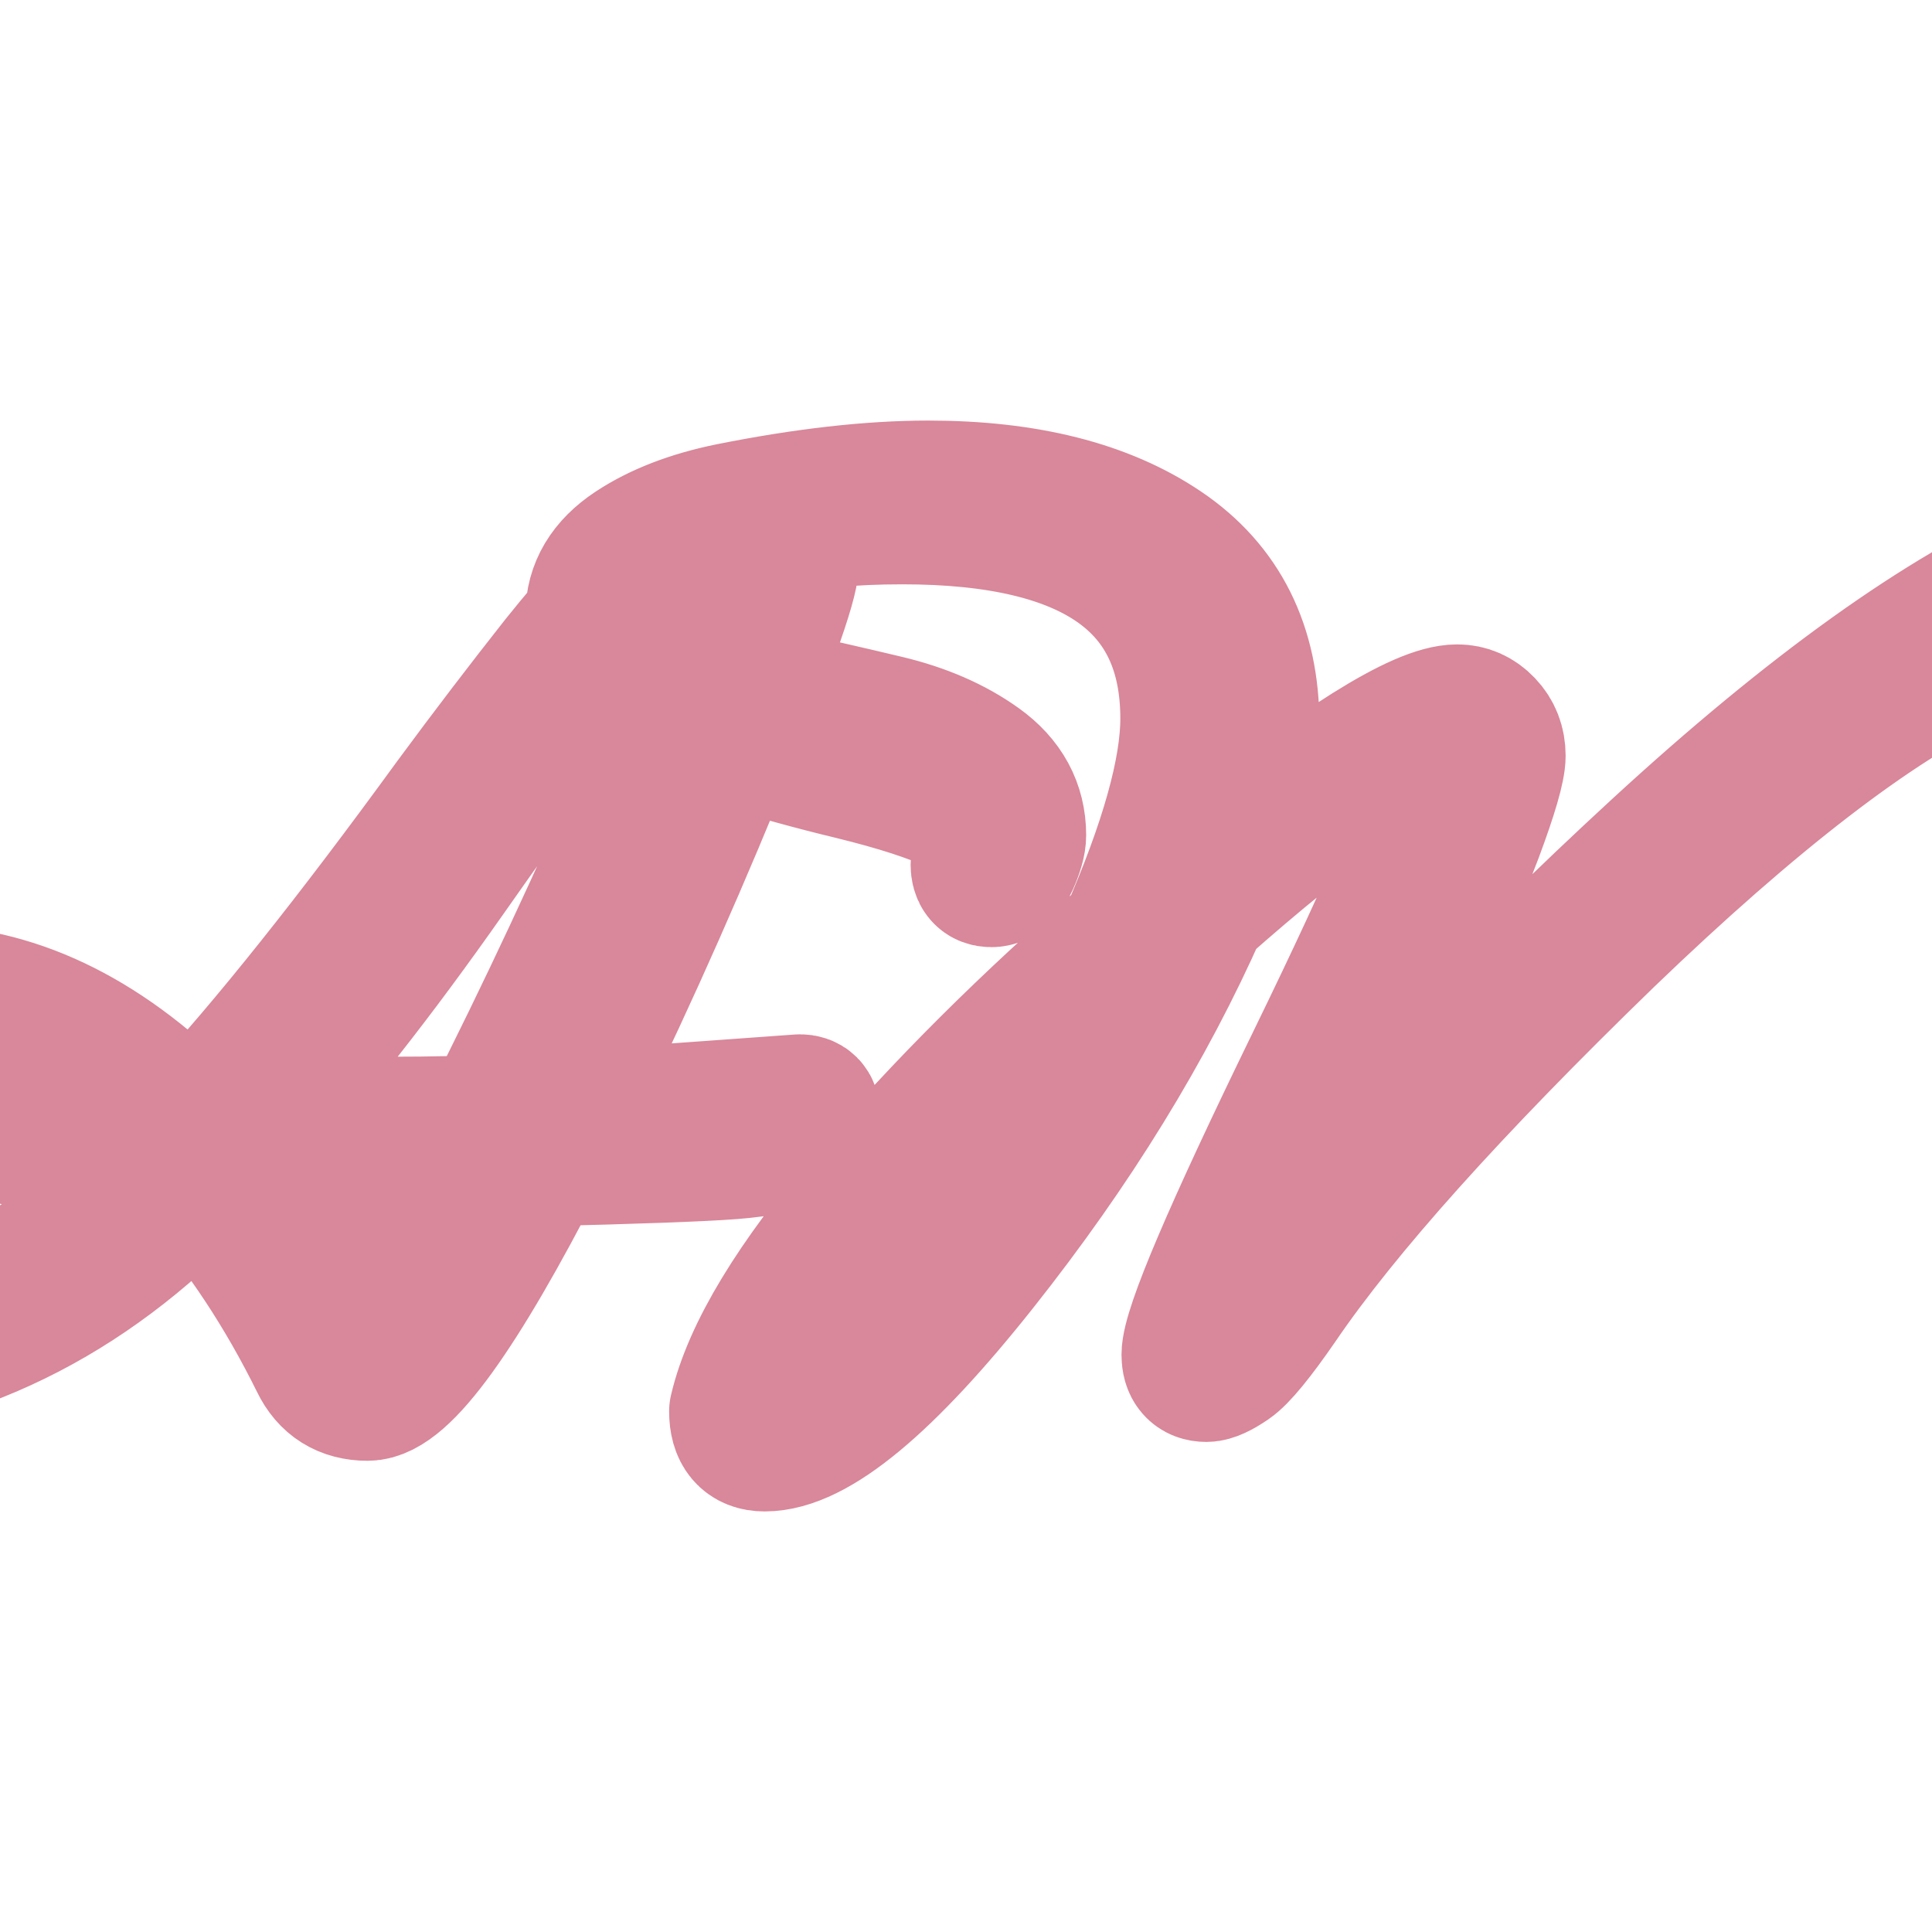
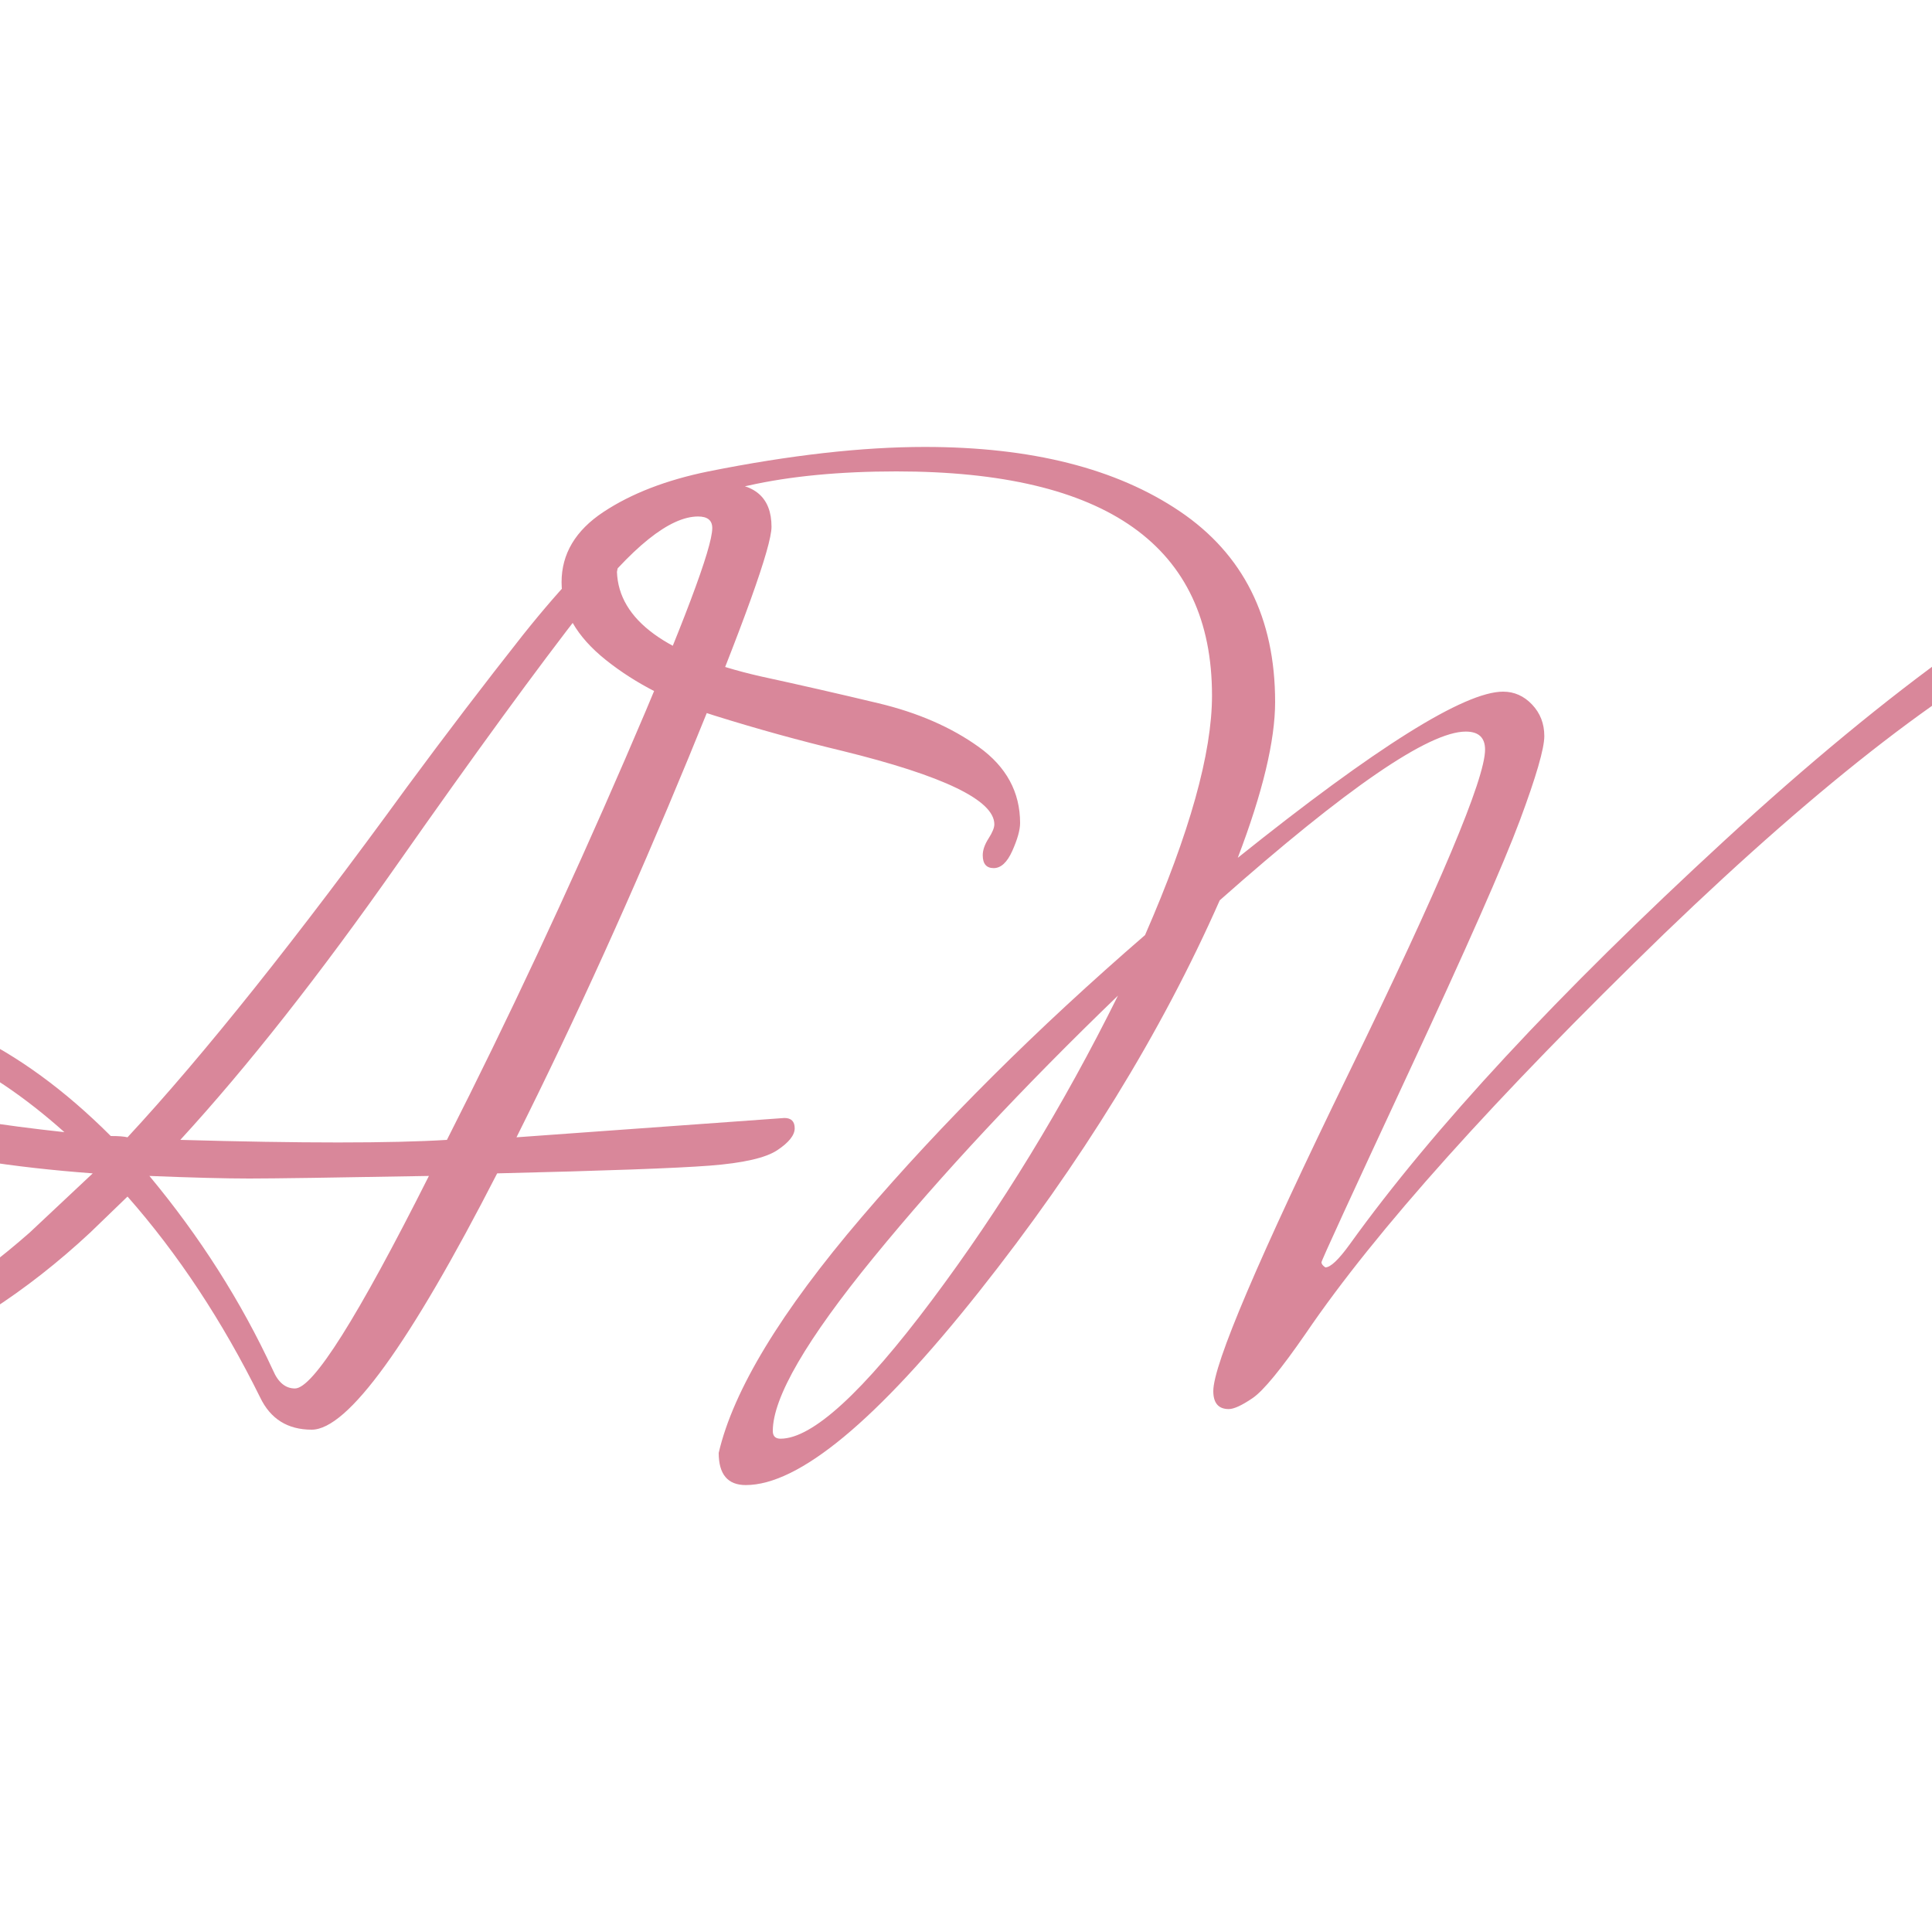
- <svg xmlns="http://www.w3.org/2000/svg" viewBox="230 -1155 1640 1640">
-   <path d="M133 -274Q133 -249 224 -226Q276 -214 350 -206Q257 -289 166 -289Q133 -289 133 -274ZM529 -7Q550 -7 633 -172Q521 -170 493.5 -170.0Q466 -170 416 -172Q475 -101 512 -21Q518 -7 529 -7ZM842 -684Q809 -684 754.0 -613.5Q699 -543 608.5 -414.0Q518 -285 440 -200Q510 -198 562.5 -198.0Q615 -198 647 -200Q718 -340 785.5 -496.0Q853 -652 853 -675Q853 -684 842 -684ZM701 -202 909 -217Q917 -217 917.0 -209.0Q917 -201 903.5 -192.0Q890 -183 851.0 -180.0Q812 -177 686 -174Q584 25 542 25Q514 25 502 0Q458 -89 399 -156L370 -128Q222 10 25 10Q-25 10 -62.5 2.5Q-100 -5 -100 -18Q-100 -27 -89 -27Q-82 -27 -72 -23Q-42 -11 41 -11Q190 -11 323 -128Q371 -173 372 -174Q278 -181 214 -199Q100 -231 100 -275Q100 -290 116.5 -300.0Q133 -310 160 -310Q279 -310 386 -203Q395 -203 399 -202Q488 -298 616 -474Q661 -535 706 -592Q800 -710 860 -710Q899 -710 899 -676Q899 -653 834.5 -496.5Q770 -340 701 -202ZM1254 9Q1242 9 1242 -5Q1242 -36 1347.5 -252.5Q1453 -469 1453 -503Q1453 -517 1438 -517Q1395 -517 1247 -386Q1179 -232 1060.0 -82.0Q941 68 879 68Q858 68 858 43Q875 -30 969.0 -140.0Q1063 -250 1189 -359Q1241 -478 1241 -545Q1241 -719 996 -719Q930 -719 881 -708Q787 -689 779 -641Q781 -585 890 -560Q936 -550 982.0 -539.0Q1028 -528 1060.0 -505.0Q1092 -482 1092 -446Q1092 -438 1086.0 -424.5Q1080 -411 1071.5 -411.0Q1063 -411 1063 -421Q1063 -427 1067.5 -434.0Q1072 -441 1072 -445Q1072 -473 954 -502Q904 -514 854.5 -529.5Q805 -545 770.5 -572.5Q736 -600 736.0 -633.0Q736 -666 768.5 -687.5Q801 -709 850 -719Q945 -738 1018 -738Q1142 -738 1216.0 -688.0Q1290 -638 1290 -540Q1290 -495 1261 -419Q1422 -548 1467 -548Q1480 -548 1489.5 -538.0Q1499 -528 1499.0 -513.5Q1499 -499 1480.0 -448.0Q1461 -397 1393.5 -252.0Q1326 -107 1326.0 -105.0Q1326 -103 1329 -101Q1335 -101 1348 -119Q1445 -254 1639.0 -432.5Q1833 -611 1975 -673Q2004 -685 2019.0 -685.0Q2034 -685 2034.0 -674.5Q2034 -664 2021.0 -656.5Q2008 -649 1976.5 -627.5Q1945 -606 1935.0 -597.0Q1925 -588 1921.0 -588.0Q1917 -588 1916.0 -594.0Q1915 -600 1911.5 -600.0Q1908 -600 1900 -597Q1779 -540 1592 -360Q1395 -169 1314 -50Q1285 -8 1272.5 0.5Q1260 9 1254 9ZM906 32Q943 32 1023.5 -75.5Q1104 -183 1168 -312Q1057 -205 978.5 -109.0Q900 -13 900 26Q900 32 906 32Z" fill="#D9879A" stroke="#D9879A" stroke-width="120" stroke-linejoin="round" stroke-linecap="round" />
+ <svg xmlns="http://www.w3.org/2000/svg" viewBox="300 -1085 1500 1500">
+   <path d="M133 -274Q133 -249 224 -226Q276 -214 350 -206Q257 -289 166 -289Q133 -289 133 -274ZM529 -7Q550 -7 633 -172Q521 -170 493.5 -170.0Q466 -170 416 -172Q475 -101 512 -21Q518 -7 529 -7ZM842 -684Q809 -684 754.0 -613.5Q699 -543 608.5 -414.0Q518 -285 440 -200Q510 -198 562.5 -198.0Q615 -198 647 -200Q718 -340 785.5 -496.0Q853 -652 853 -675Q853 -684 842 -684ZM701 -202 909 -217Q917 -217 917.0 -209.0Q917 -201 903.5 -192.0Q890 -183 851.0 -180.0Q812 -177 686 -174Q584 25 542 25Q514 25 502 0Q458 -89 399 -156L370 -128Q222 10 25 10Q-25 10 -62.5 2.5Q-100 -5 -100 -18Q-100 -27 -89 -27Q-82 -27 -72 -23Q-42 -11 41 -11Q190 -11 323 -128Q371 -173 372 -174Q278 -181 214 -199Q100 -231 100 -275Q100 -290 116.5 -300.0Q133 -310 160 -310Q279 -310 386 -203Q395 -203 399 -202Q488 -298 616 -474Q661 -535 706 -592Q800 -710 860 -710Q899 -710 899 -676Q899 -653 834.5 -496.5Q770 -340 701 -202ZM1254 9Q1242 9 1242 -5Q1242 -36 1347.5 -252.5Q1453 -469 1453 -503Q1453 -517 1438 -517Q1395 -517 1247 -386Q1179 -232 1060.0 -82.0Q941 68 879 68Q858 68 858 43Q875 -30 969.0 -140.0Q1063 -250 1189 -359Q1241 -478 1241 -545Q1241 -719 996 -719Q930 -719 881 -708Q787 -689 779 -641Q781 -585 890 -560Q936 -550 982.0 -539.0Q1028 -528 1060.0 -505.0Q1092 -482 1092 -446Q1092 -438 1086.0 -424.5Q1080 -411 1071.5 -411.0Q1063 -411 1063 -421Q1063 -427 1067.5 -434.0Q1072 -441 1072 -445Q1072 -473 954 -502Q904 -514 854.5 -529.5Q805 -545 770.5 -572.5Q736 -600 736.0 -633.0Q736 -666 768.5 -687.5Q801 -709 850 -719Q945 -738 1018 -738Q1142 -738 1216.0 -688.0Q1290 -638 1290 -540Q1290 -495 1261 -419Q1422 -548 1467 -548Q1480 -548 1489.5 -538.0Q1499 -528 1499.0 -513.5Q1499 -499 1480.0 -448.0Q1461 -397 1393.5 -252.0Q1326 -107 1326.0 -105.0Q1326 -103 1329 -101Q1335 -101 1348 -119Q1445 -254 1639.0 -432.5Q1833 -611 1975 -673Q2004 -685 2019.0 -685.0Q2034 -685 2034.0 -674.5Q2034 -664 2021.0 -656.5Q2008 -649 1976.5 -627.5Q1945 -606 1935.0 -597.0Q1925 -588 1921.0 -588.0Q1917 -588 1916.0 -594.0Q1915 -600 1911.5 -600.0Q1908 -600 1900 -597Q1779 -540 1592 -360Q1395 -169 1314 -50Q1285 -8 1272.5 0.5Q1260 9 1254 9ZM906 32Q943 32 1023.5 -75.5Q1104 -183 1168 -312Q1057 -205 978.5 -109.0Q900 -13 900 26Q900 32 906 32Z" fill="#D9879A" />
</svg>
